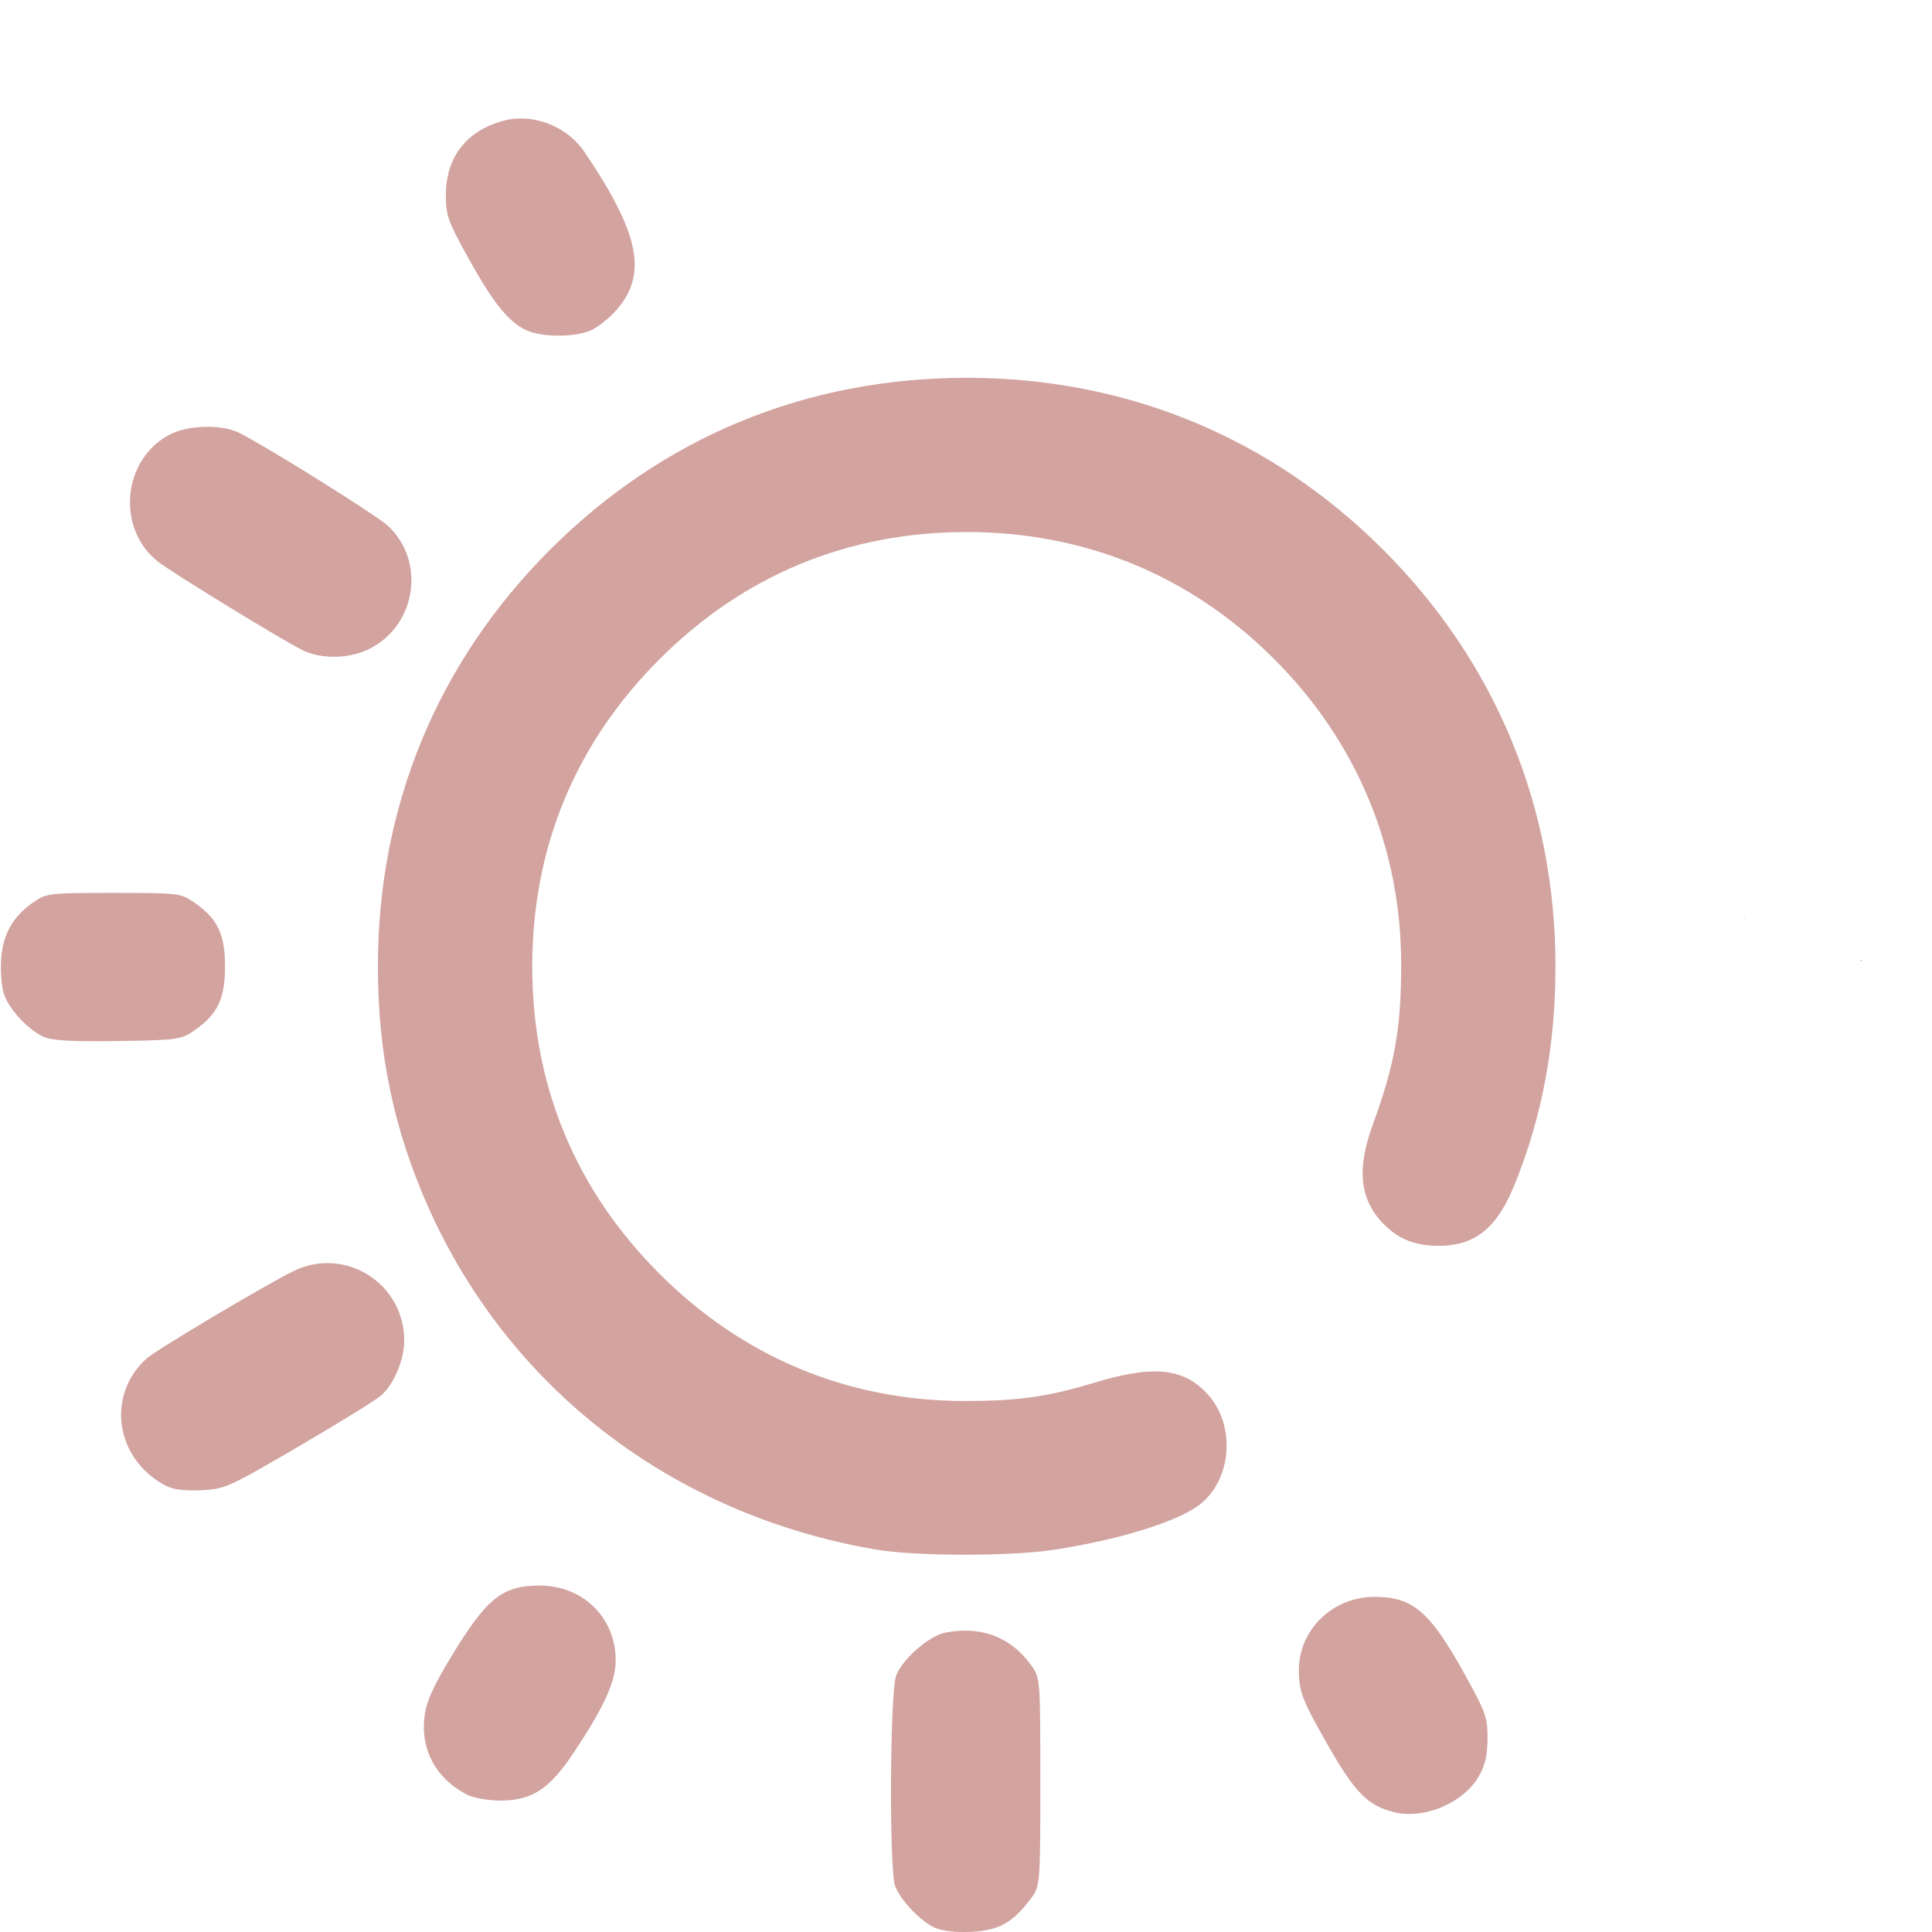
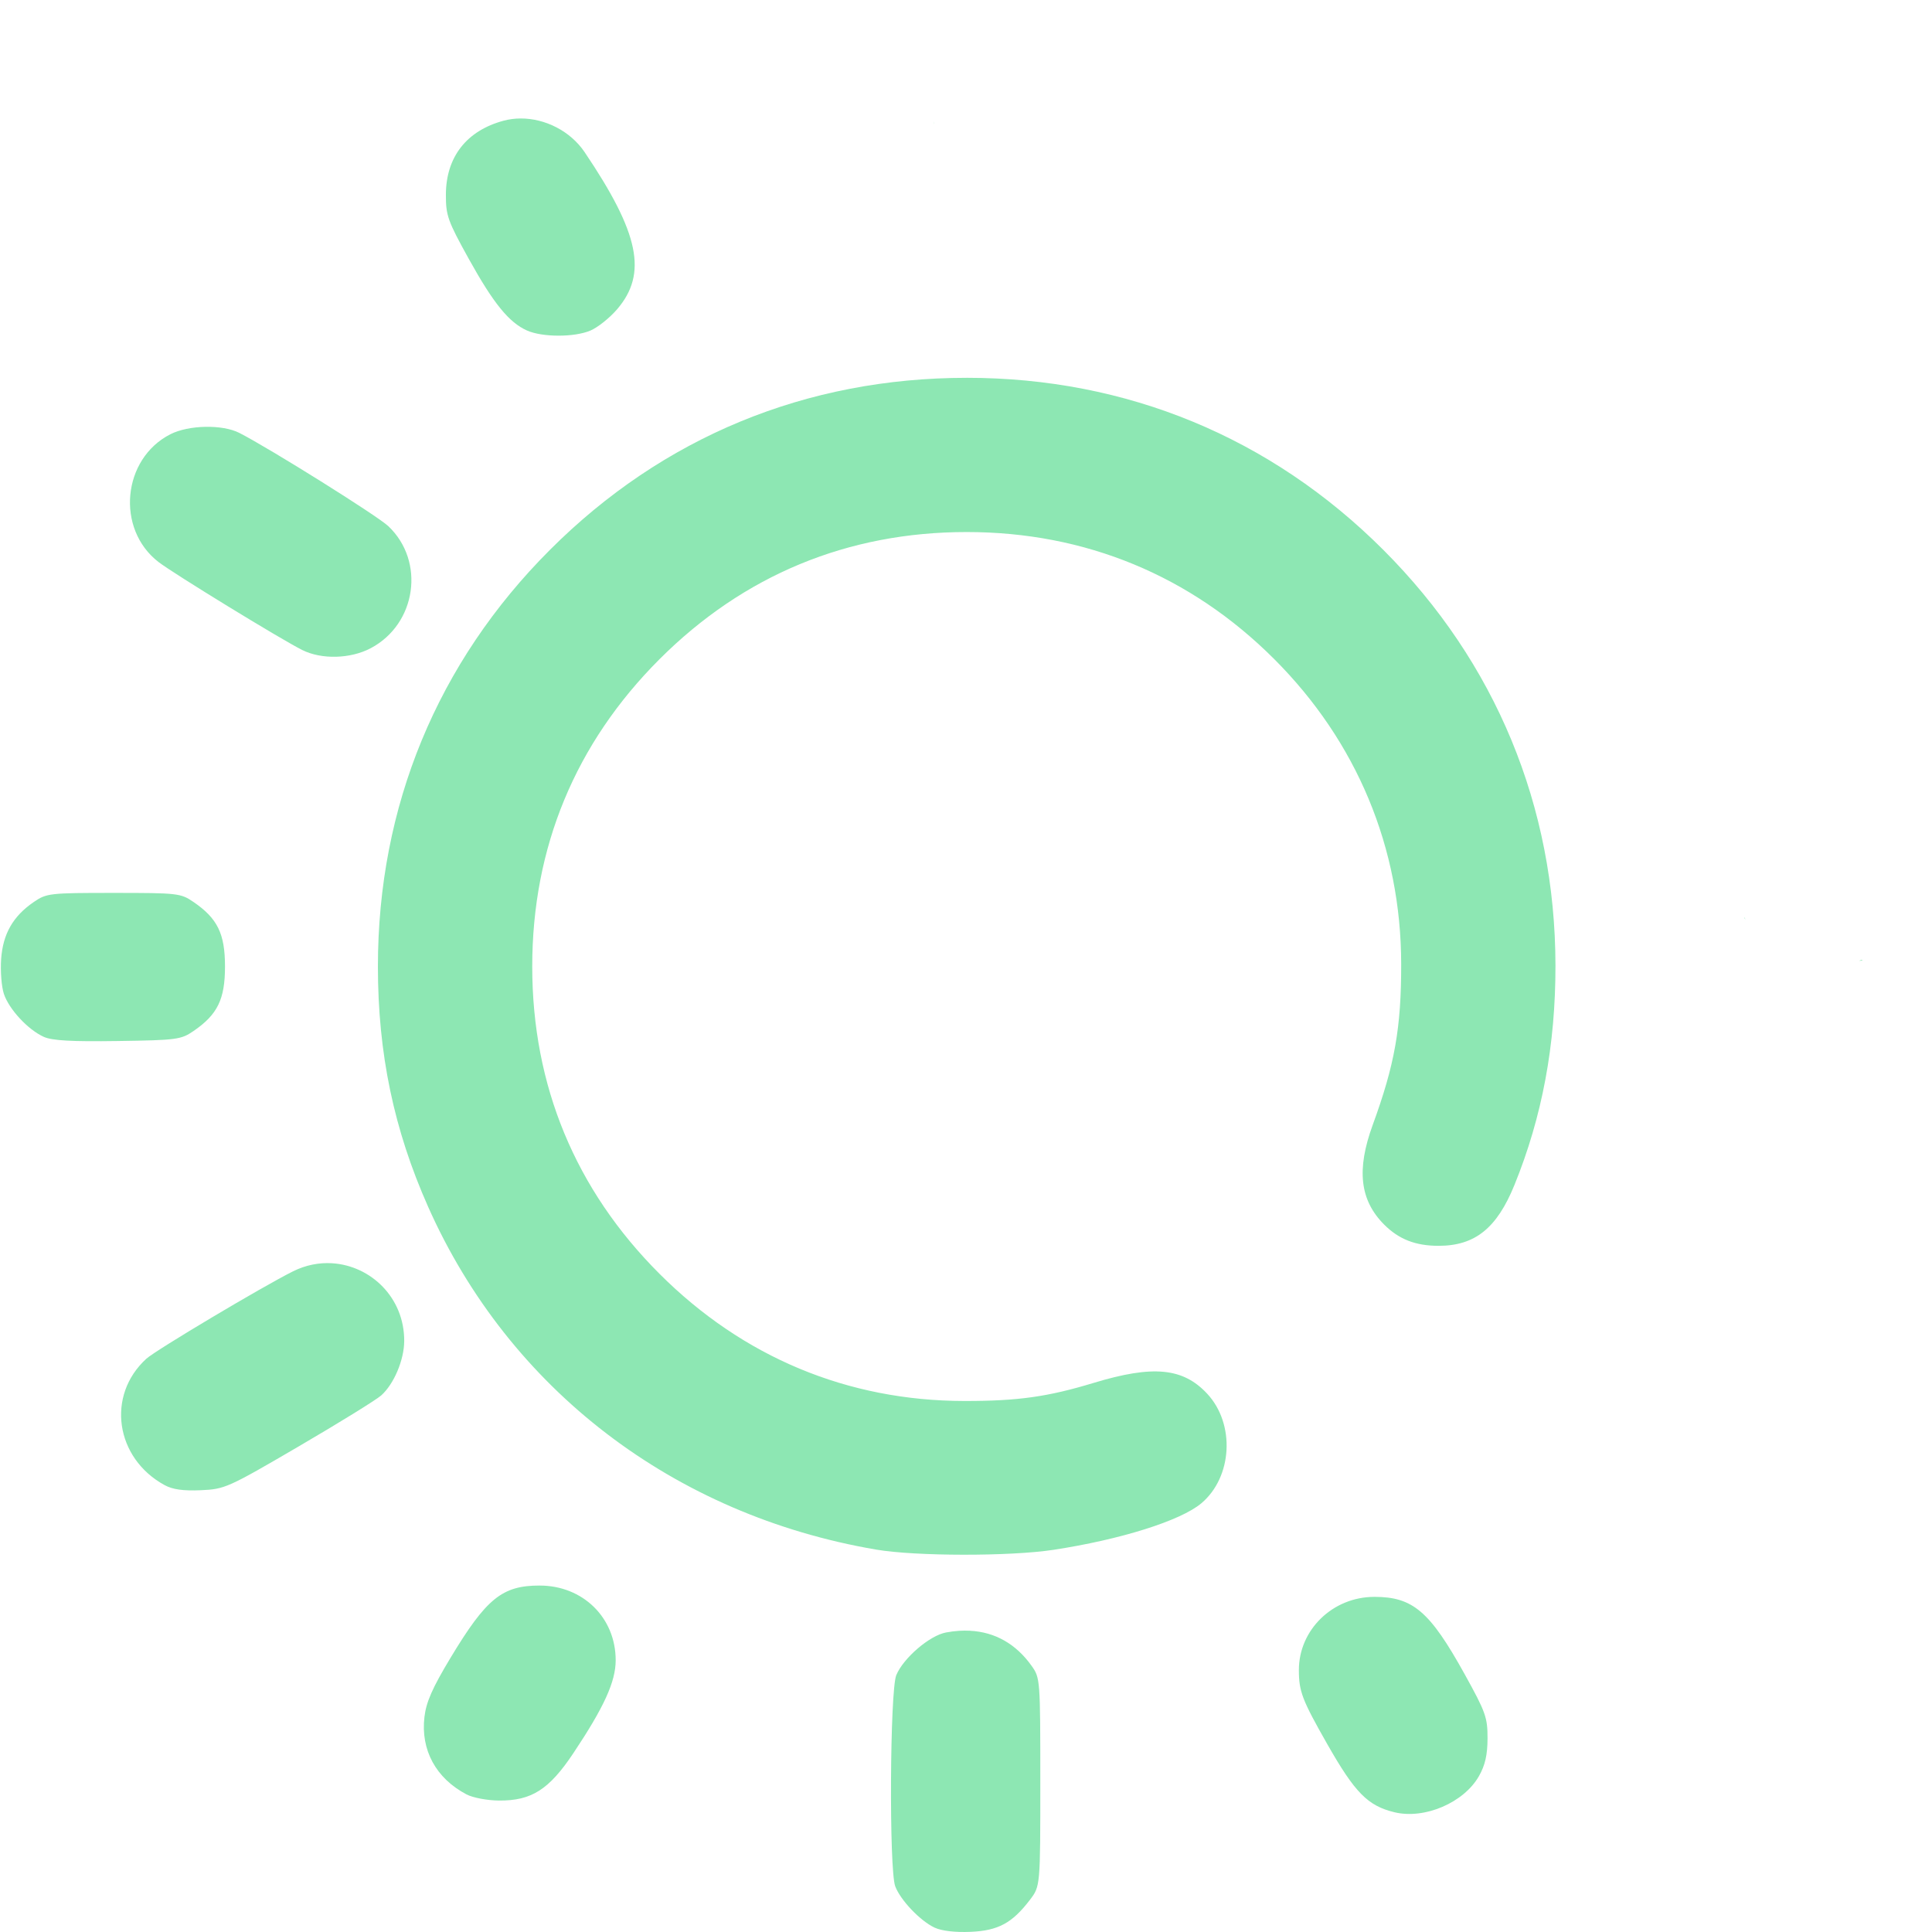
<svg xmlns="http://www.w3.org/2000/svg" xmlns:xlink="http://www.w3.org/1999/xlink" width="512" height="512" viewBox="0 0 135.467 135.467" version="1.1" id="svg1" xml:space="preserve">
  <defs id="defs1">
    <linearGradient id="linearGradient11">
-       <stop style="stop-color:#d2a39f;stop-opacity:1;" offset="0" id="stop11" />
-       <stop style="stop-color:#d2a39f;stop-opacity:1" offset="1" id="stop12" />
+       <stop style="stop-color:#8de7b3;stop-opacity:1;" offset="0" id="stop11" />
+       <stop style="stop-color:#8de7b3;stop-opacity:1" offset="1" id="stop12" />
    </linearGradient>
    <linearGradient xlink:href="#linearGradient11" id="linearGradient12" x1="32.192" y1="210.029" x2="133.183" y2="210.029" gradientUnits="userSpaceOnUse" />
  </defs>
  <g id="layer1" transform="matrix(0.9377842,0,0,0.9377842,-29.99041,-129.1272)">
    <path id="path11" style="fill:url(#linearGradient12);fill-opacity:1" d="m 70.89,146.552 c -0.425,0.003 -0.847,0.057 -1.255,0.166 -2.773,0.747 -4.309,2.716 -4.316,5.534 -0.004,1.556 0.14,1.962 1.712,4.798 1.842,3.325 3.006,4.757 4.352,5.356 1.147,0.51 3.522,0.516 4.734,0.008 0.546,-0.228 1.449,-0.947 2.006,-1.598 2.284,-2.668 1.659,-5.685 -2.431,-11.747 -1.063,-1.575 -2.959,-2.529 -4.8,-2.517 z m 30.902,0.223 c -0.01,0.072 -0.007,0.146 0.004,0.219 8.9e-4,-0.073 -5.9e-4,-0.146 -0.004,-0.219 z m 2.468,19.168 c -12,0 -22.724,4.426 -31.157,12.859 -8.423,8.423 -12.867,19.185 -12.867,31.157 0,6.497 1.192,12.202 3.754,17.964 6.063,13.637 18.363,23.05 33.497,25.633 2.954,0.504 10.017,0.513 13.264,0.017 5.024,-0.767 9.507,-2.178 11.051,-3.478 2.333,-1.963 2.544,-5.937 0.436,-8.197 -1.808,-1.938 -4.049,-2.151 -8.482,-0.807 -3.444,1.045 -5.679,1.358 -9.668,1.354 -8.733,-0.008 -16.564,-3.276 -22.801,-9.513 -6.289,-6.289 -9.512,-14.073 -9.512,-22.973 0,-8.9 3.223,-16.684 9.512,-22.973 6.289,-6.289 14.073,-9.512 22.973,-9.512 8.866,0 16.75,3.257 22.989,9.496 6.188,6.188 9.489,14.118 9.497,22.817 0.005,4.763 -0.483,7.513 -2.132,12.026 -1.222,3.346 -0.958,5.627 0.863,7.447 1.098,1.098 2.344,1.583 4.063,1.583 2.72,0 4.357,-1.311 5.671,-4.541 2.072,-5.092 3.077,-10.465 3.07,-16.411 -0.015,-11.911 -4.478,-22.69 -12.871,-31.083 -8.415,-8.415 -19.192,-12.866 -31.151,-12.866 z m -56.925,3.665 c -0.96,0.019 -1.932,0.206 -2.618,0.555 -3.599,1.836 -4.087,7.079 -0.889,9.549 1.122,0.866 9.148,5.782 10.75,6.583 1.444,0.722 3.602,0.666 5.118,-0.134 3.425,-1.808 4.099,-6.504 1.311,-9.133 -0.82,-0.773 -8.866,-5.808 -11.13,-6.965 -0.635,-0.324 -1.582,-0.474 -2.541,-0.455 z m -6.857,34.848 c -4.8,0 -5.016,0.025 -5.973,0.68 -1.549,1.061 -2.303,2.377 -2.439,4.255 -0.065,0.9 0.026,2.074 0.202,2.608 0.38,1.153 1.806,2.69 2.988,3.221 0.623,0.28 2.081,0.362 5.525,0.311 4.423,-0.065 4.732,-0.106 5.67,-0.749 1.796,-1.232 2.352,-2.372 2.352,-4.823 0,-2.452 -0.557,-3.592 -2.353,-4.823 -0.957,-0.656 -1.173,-0.68 -5.973,-0.68 z m 121.962,1.836 c -0.035,0.039 -0.023,0.019 0.015,0.126 0.005,0.015 0.011,0.031 0.017,0.046 -0.008,-0.057 -0.019,-0.115 -0.032,-0.172 z m 8.772,3.17 c -0.039,-1.5e-4 -0.125,0.027 -0.163,0.044 -0.023,0.011 -0.046,0.021 -0.067,0.031 0.017,-0.002 0.033,-0.004 0.049,-0.007 0.067,-0.009 0.157,0.007 0.196,-0.047 0.003,-0.004 0.005,-0.008 0.005,-0.011 v -5.5e-4 -5.5e-4 -5.5e-4 -5.5e-4 l -5.5e-4,-5.5e-4 v -5.5e-4 -5.5e-4 l -5.5e-4,-5.6e-4 -5.5e-4,-5.5e-4 v -5.5e-4 l -5.5e-4,-5.5e-4 -5.5e-4,-5.5e-4 -5.5e-4,-5.5e-4 -5.5e-4,-5.5e-4 h -5.6e-4 -5.5e-4 -5.5e-4 c -0.004,-0.002 -0.009,-0.002 -0.014,-0.002 z M 56.816,232.146 c -0.963,-0.06 -1.967,0.126 -2.932,0.607 -2.28,1.137 -10.257,5.89 -10.962,6.533 -3.008,2.742 -2.33,7.433 1.366,9.45 0.599,0.327 1.391,0.438 2.703,0.381 1.8,-0.079 2.021,-0.178 7.338,-3.285 3.015,-1.762 5.784,-3.473 6.154,-3.803 0.951,-0.849 1.713,-2.651 1.72,-4.067 0.017,-3.246 -2.499,-5.635 -5.387,-5.815 z M 72.326,256.244 c -2.799,0 -3.986,0.964 -6.666,5.413 -1.346,2.235 -1.812,3.291 -1.944,4.406 -0.293,2.478 0.855,4.592 3.15,5.8 0.467,0.246 1.554,0.451 2.425,0.457 2.431,0.017 3.741,-0.817 5.557,-3.539 2.3,-3.448 3.166,-5.35 3.166,-6.951 0,-3.182 -2.447,-5.585 -5.688,-5.585 z m 62.412,0.847 c -3.109,0 -5.642,2.457 -5.642,5.471 0,1.602 0.244,2.237 2.131,5.552 2.062,3.622 3.02,4.594 5.002,5.078 2.257,0.551 5.203,-0.707 6.335,-2.706 0.46,-0.813 0.635,-1.584 0.638,-2.819 0.004,-1.556 -0.14,-1.962 -1.712,-4.798 -2.601,-4.696 -3.867,-5.779 -6.753,-5.779 z m -30.229,2.532 c -0.267,-0.014 -0.541,-0.012 -0.821,0.006 -0.319,0.021 -0.647,0.062 -0.981,0.125 -1.222,0.229 -3.176,1.906 -3.711,3.184 -0.479,1.143 -0.547,14.557 -0.08,15.795 0.39,1.034 1.874,2.591 2.946,3.09 0.526,0.245 1.544,0.364 2.687,0.314 2.066,-0.09 3.111,-0.654 4.439,-2.395 0.775,-1.017 0.775,-1.017 0.775,-8.8 0,-7.689 -0.008,-7.794 -0.655,-8.7 -1.165,-1.634 -2.729,-2.519 -4.6,-2.618 z" />
  </g>
</svg>
